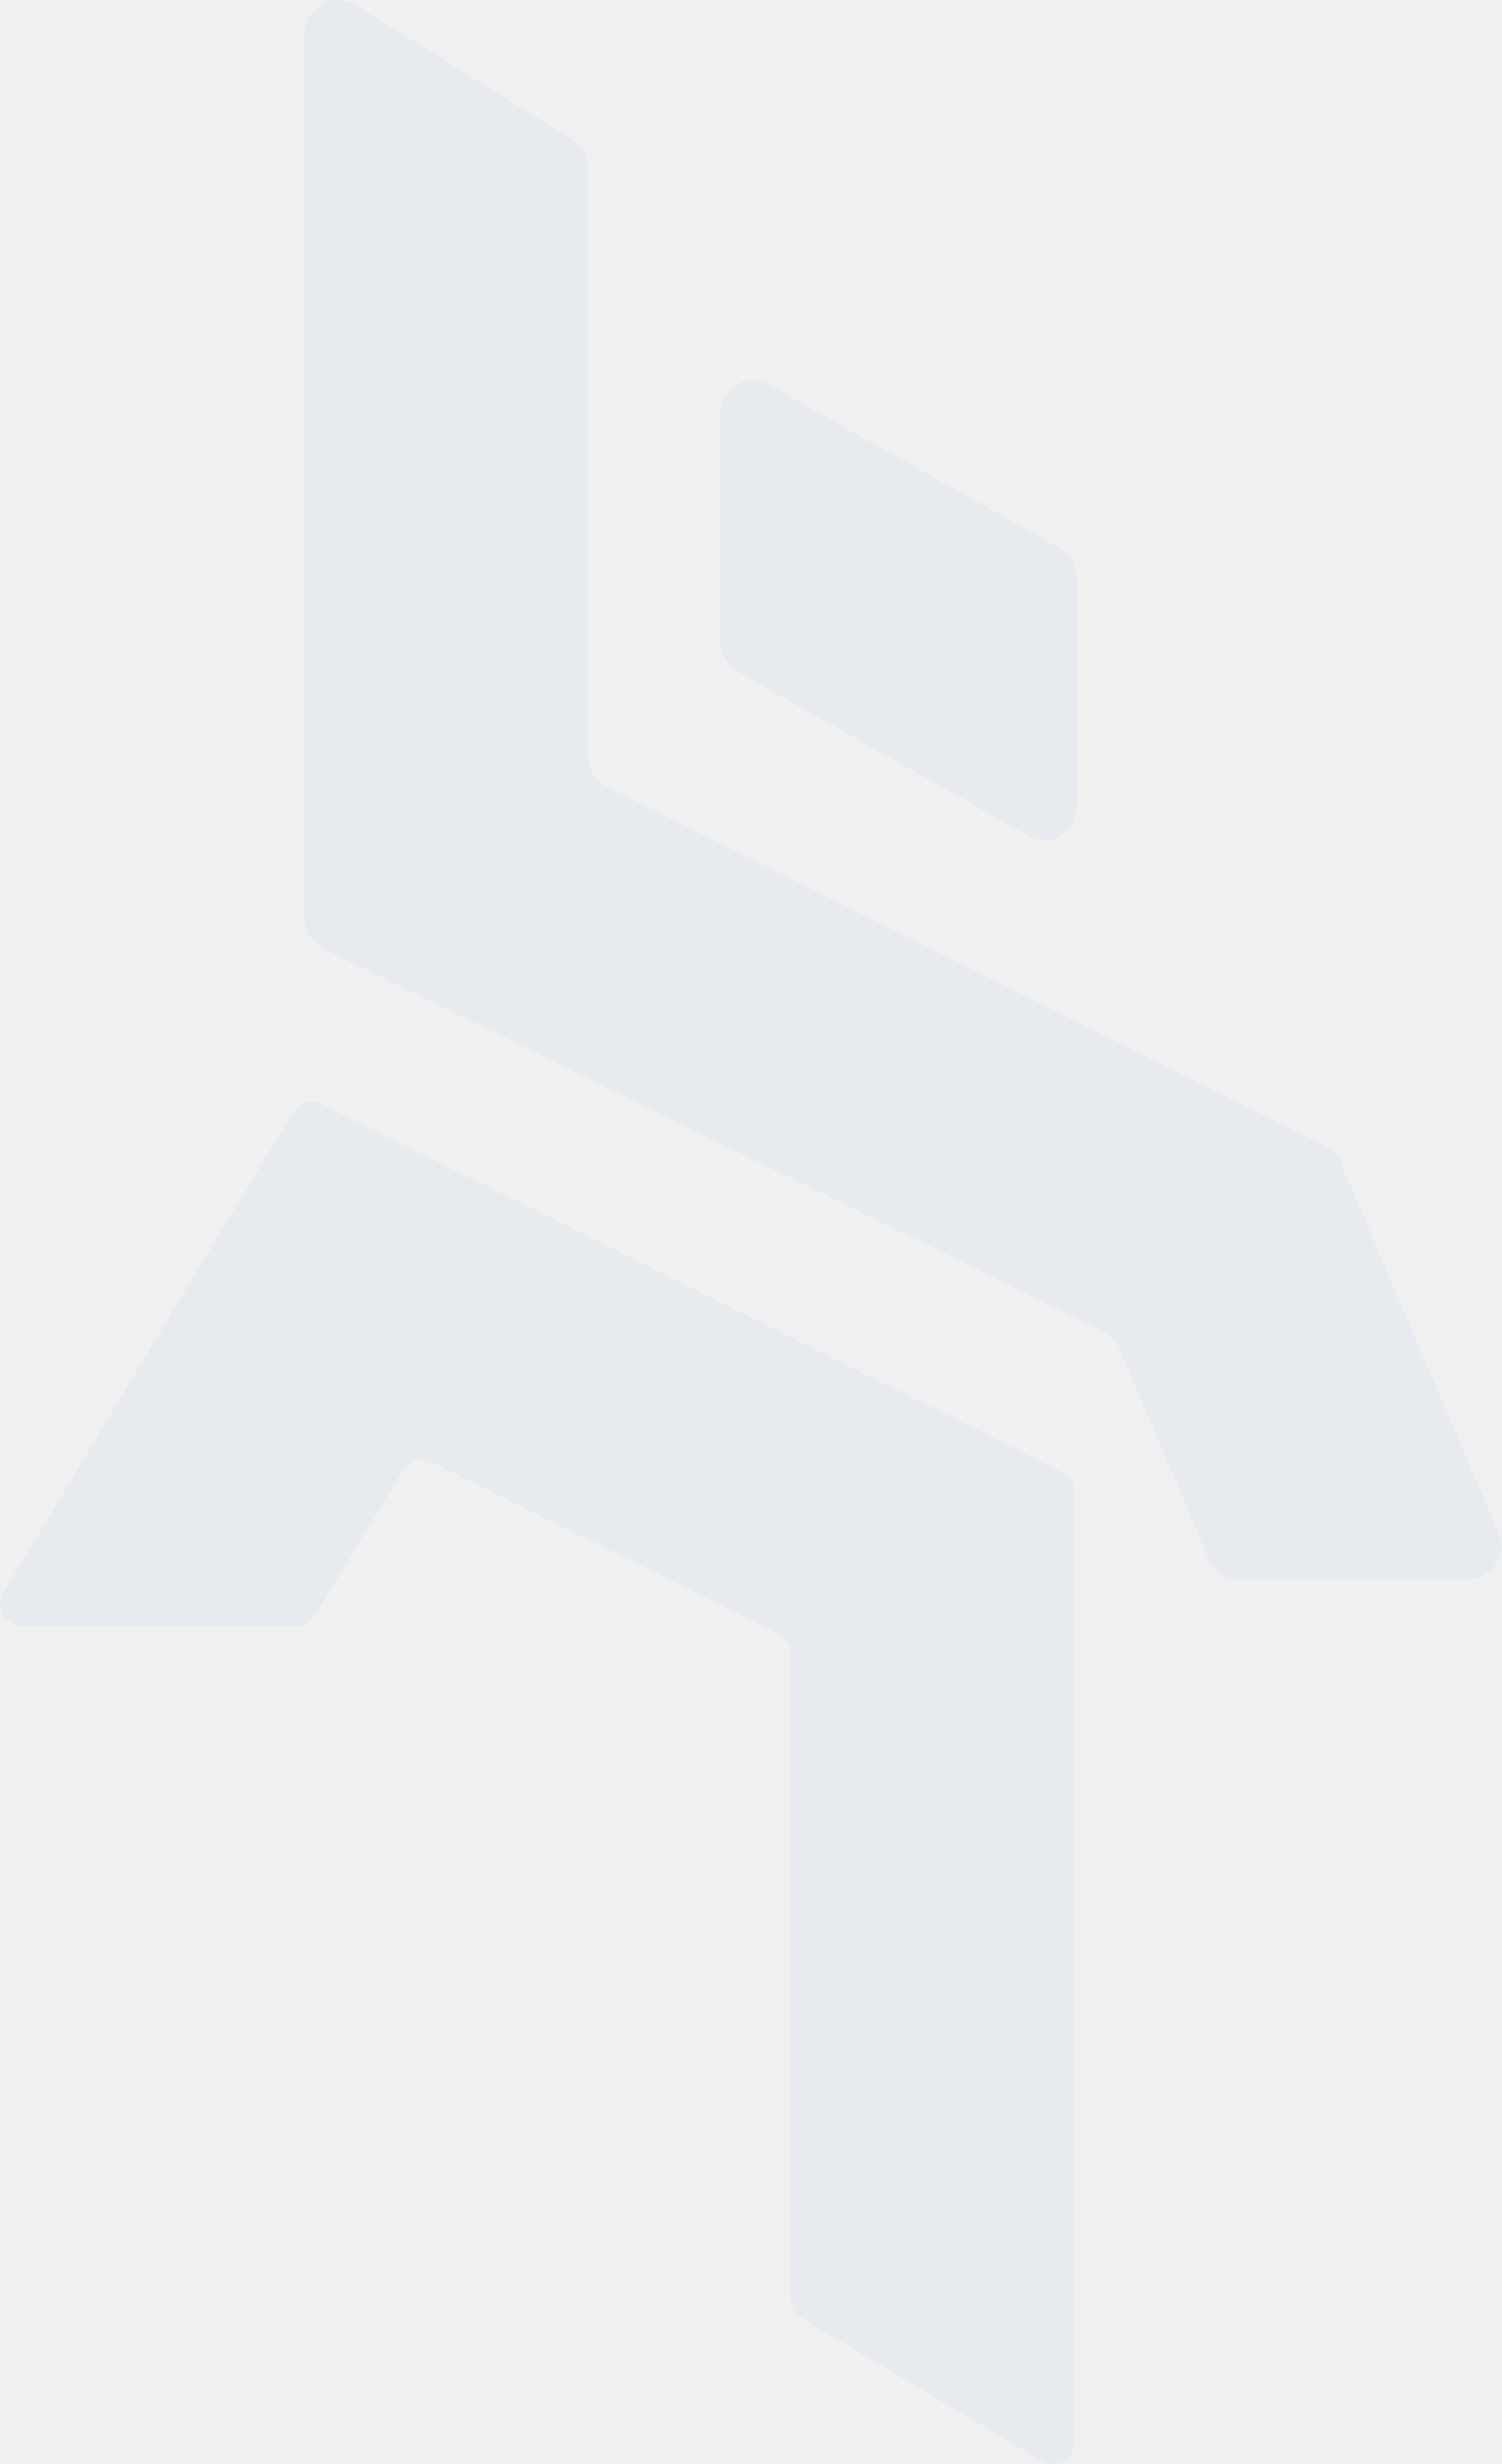
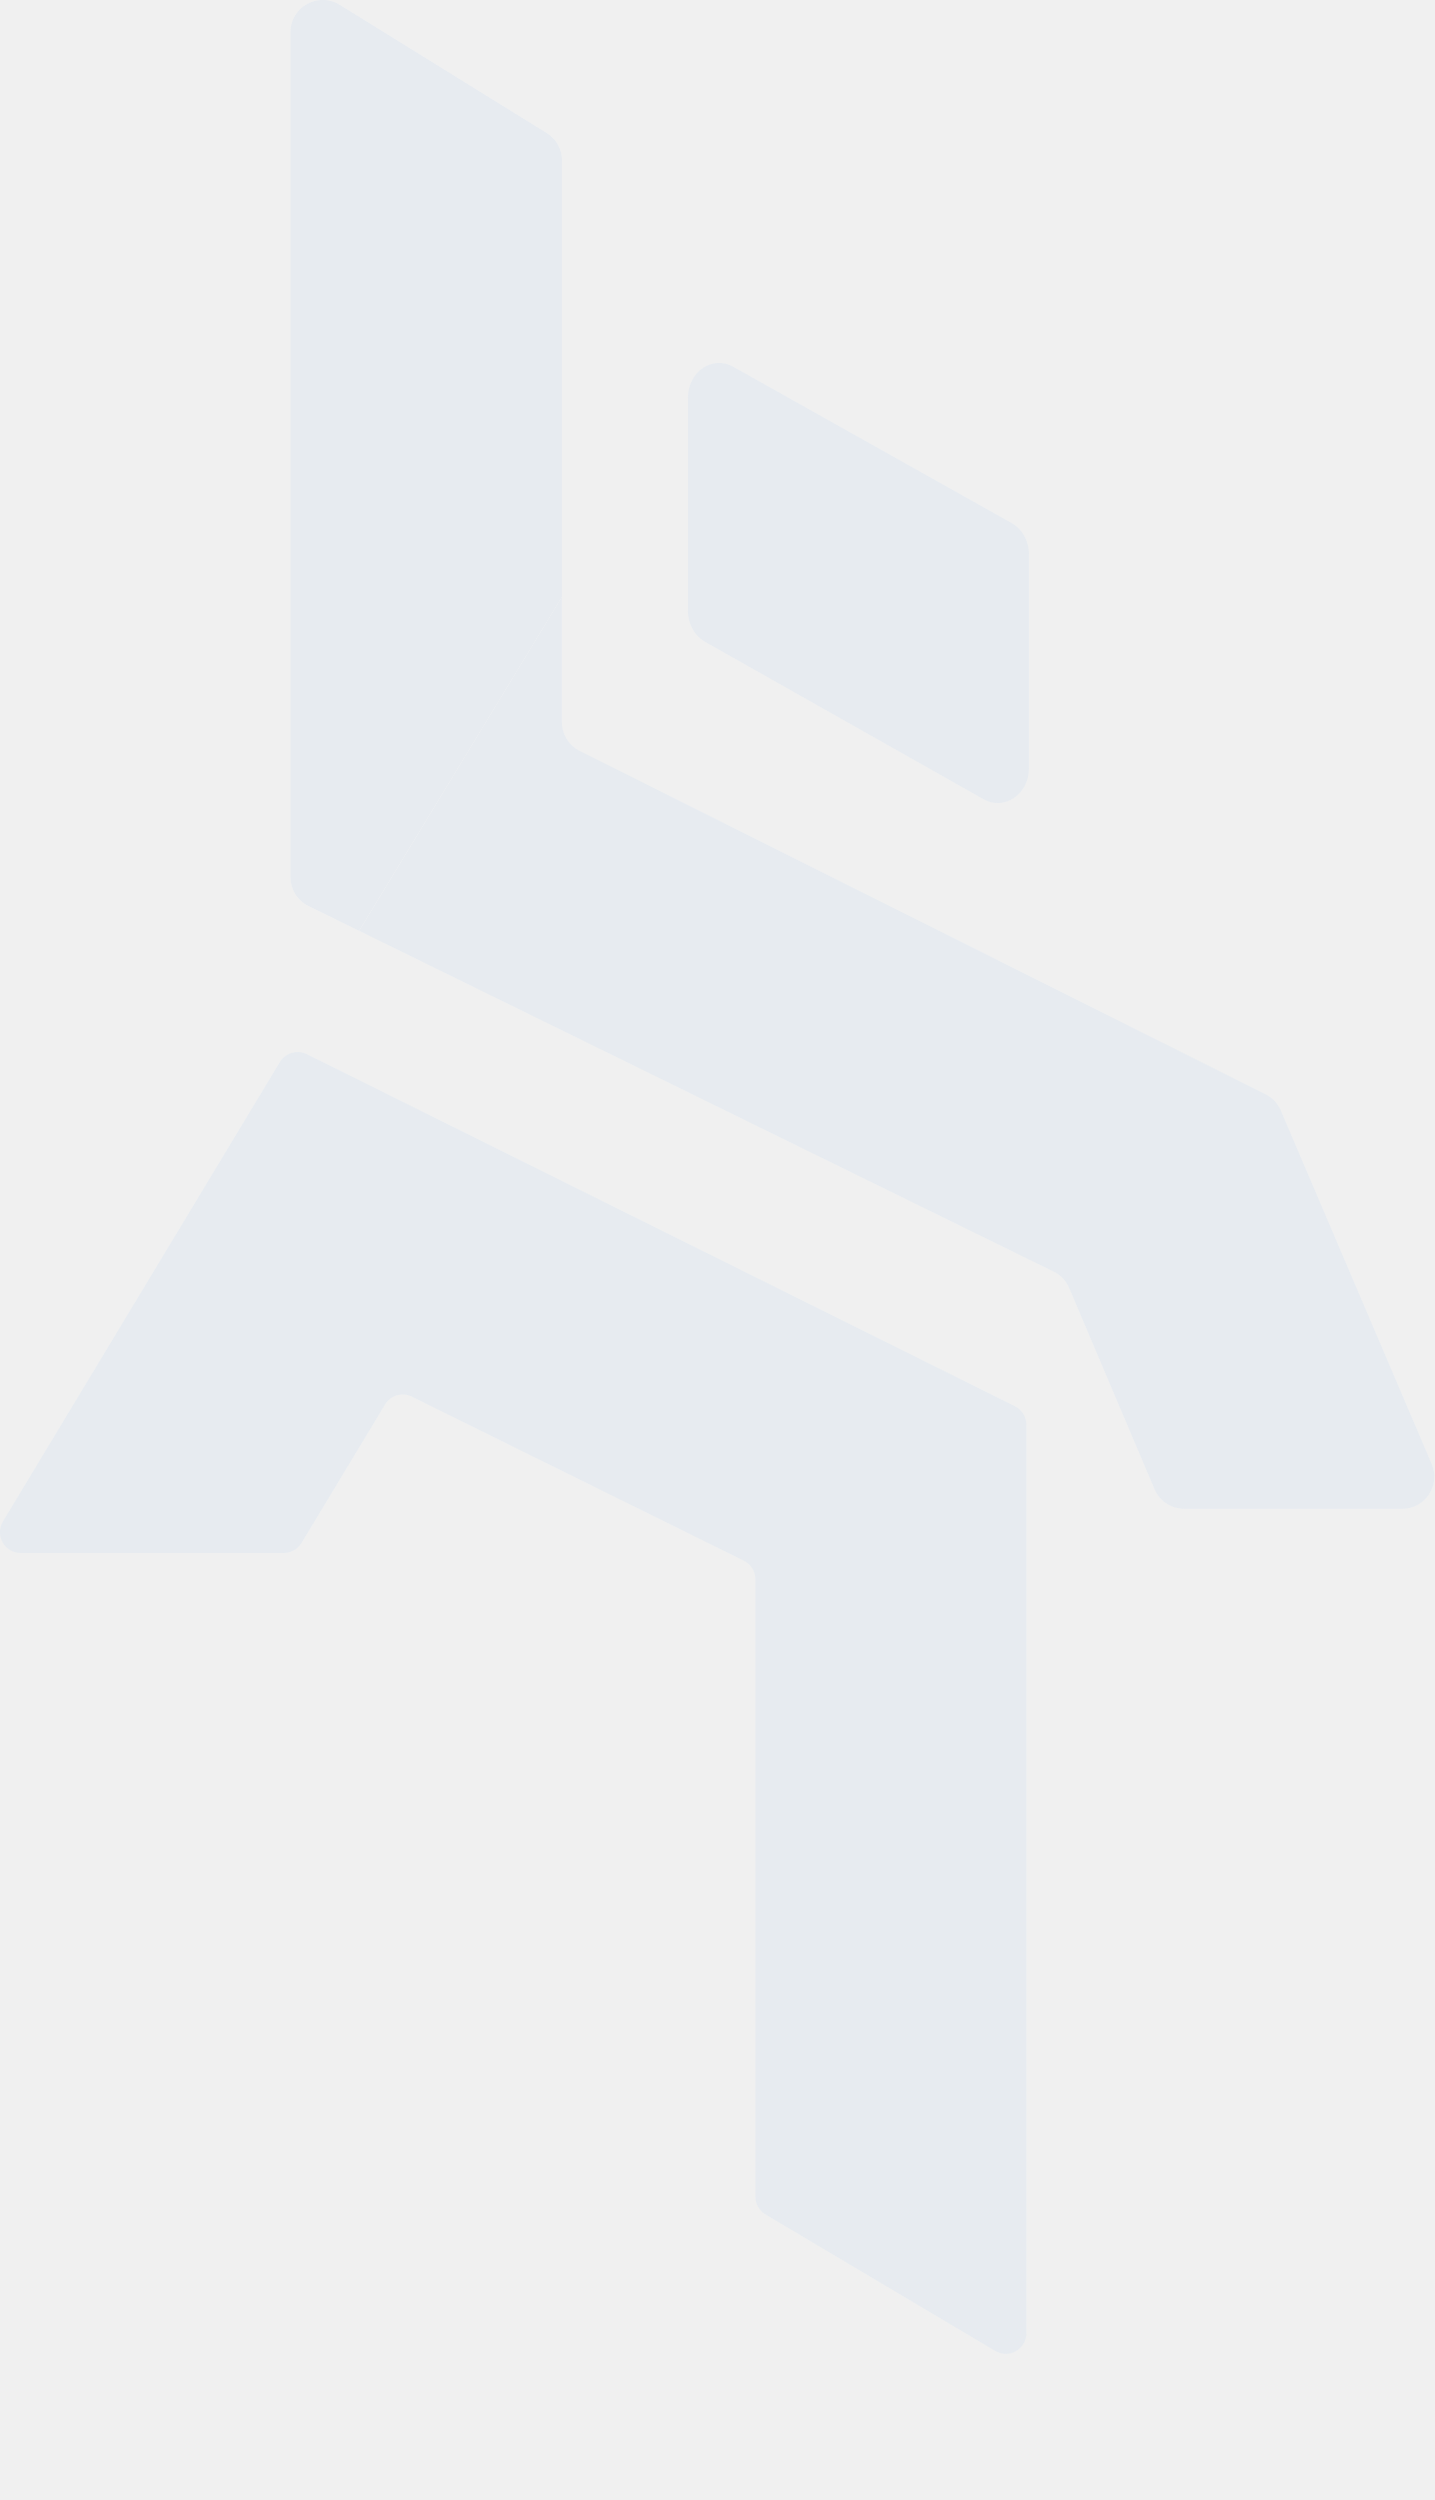
- <svg xmlns="http://www.w3.org/2000/svg" version="1.1" id="Layer_1" x="0px" y="0px" viewBox="0 0 119.09 195.43" style="enable-background:new 0 0 119.09 195.43;" xml:space="preserve">
+ <svg xmlns="http://www.w3.org/2000/svg" version="1.1" id="Layer_1" x="0px" y="0px" viewBox="0 0 119.09 207.57" style="enable-background:new 0 0 119.09 207.57;" xml:space="preserve">
  <style type="text/css">
	.st0{opacity:0.1;}
	.st1{fill:#95C2F9;}
	.st2{fill:#FFFFFF;}
</style>
  <g class="st0">
    <path class="st1" d="M1.72,128.94h21.84c0.6,0,1.16-0.31,1.47-0.83l6.94-11.5c0.46-0.76,1.43-1.05,2.23-0.65l27.56,13.62   c0.59,0.29,0.96,0.89,0.96,1.54v51.26c0,0.61,0.32,1.17,0.84,1.48l19.07,11.33c1.14,0.68,2.59-0.14,2.59-1.48V118.3   c0-0.65-0.37-1.25-0.95-1.54L25.48,87.53c-0.8-0.4-1.77-0.11-2.24,0.65l-23,38.15C-0.44,127.48,0.38,128.94,1.72,128.94z" />
    <path class="st1" d="M57.12,33.02v17.7c0,1.08,0.55,2.07,1.41,2.56l23.14,13.08c1.72,0.97,3.76-0.42,3.76-2.56V46.01   c0-1.08-0.55-2.08-1.42-2.57L60.87,30.45C59.15,29.48,57.12,30.87,57.12,33.02z" />
    <g>
      <path class="st1" d="M118.87,121.56L106.34,92.2c-0.25-0.58-0.69-1.06-1.26-1.34L48.13,62.35c-0.9-0.45-1.48-1.38-1.48-2.39v-10.4    L29.82,77.28l57.67,28.3c0.58,0.28,1.03,0.76,1.28,1.35l7.09,16.71c0.42,0.99,1.39,1.63,2.46,1.63h18.09    C118.33,125.28,119.62,123.32,118.87,121.56z" />
      <path class="st2" d="M46.66,13.32c0-0.93-0.48-1.78-1.27-2.27L28.2,0.4c-1.78-1.1-4.08,0.18-4.08,2.27v70.15    c0,1.02,0.58,1.95,1.49,2.4l4.2,2.06l16.84-27.72V13.32z" />
      <path class="st1" d="M46.66,13.32c0-0.93-0.48-1.78-1.27-2.27L28.2,0.4c-1.78-1.1-4.08,0.18-4.08,2.27v70.15    c0,1.02,0.58,1.95,1.49,2.4l4.2,2.06l16.84-27.72V13.32z" />
    </g>
  </g>
</svg>
